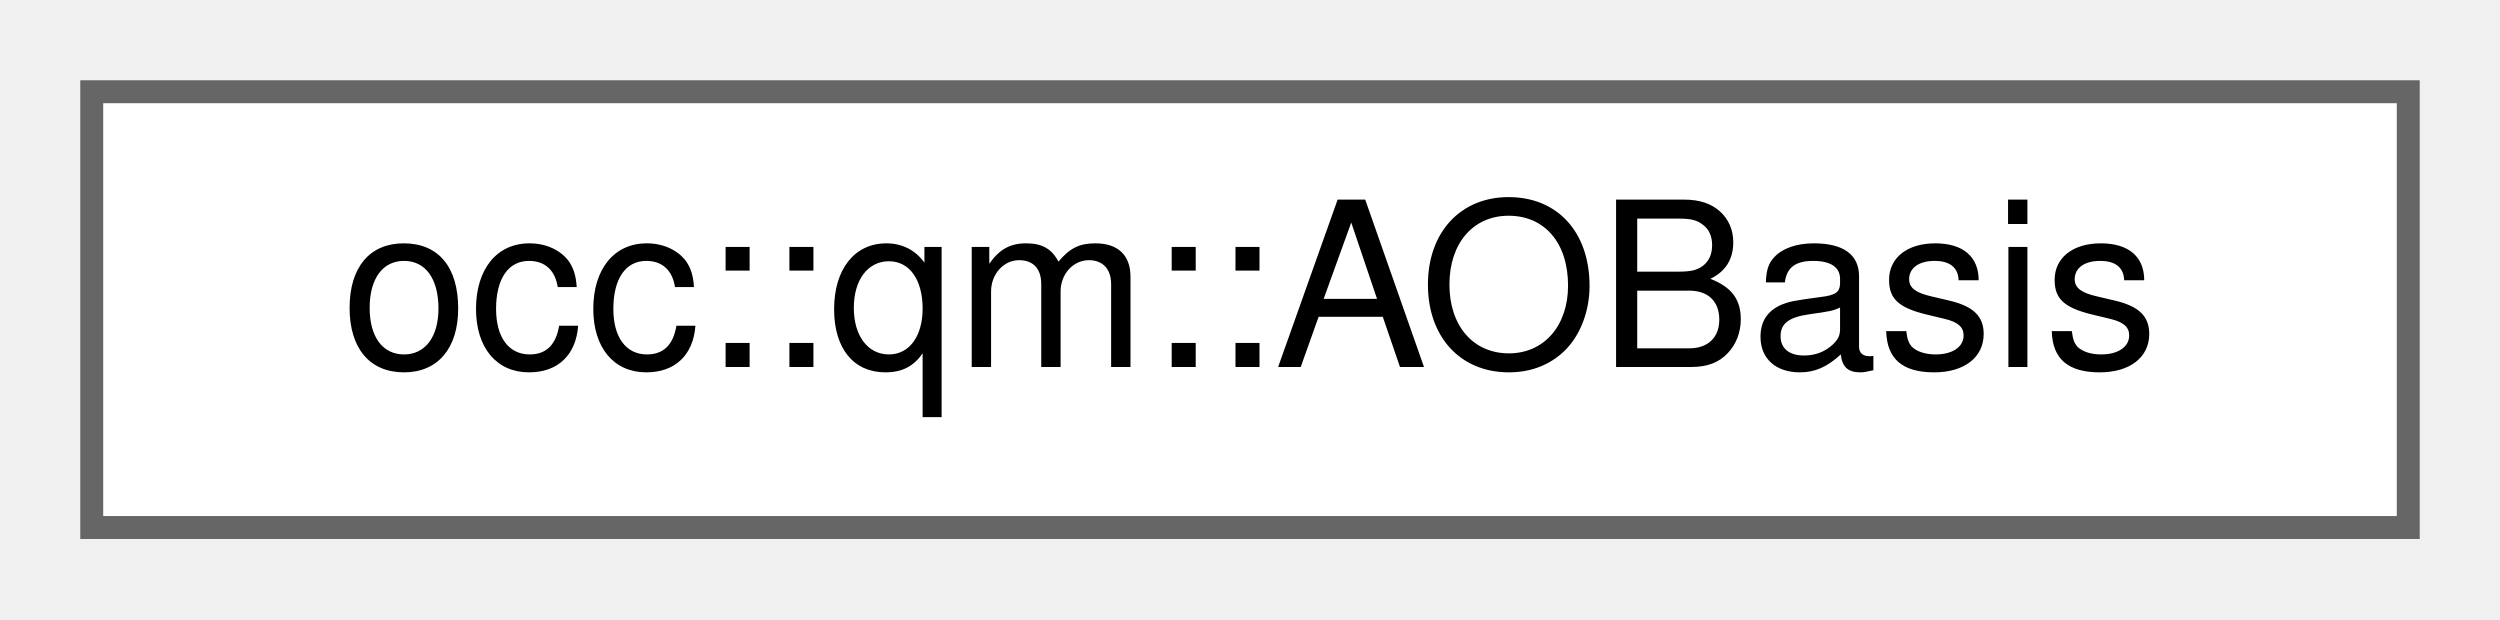
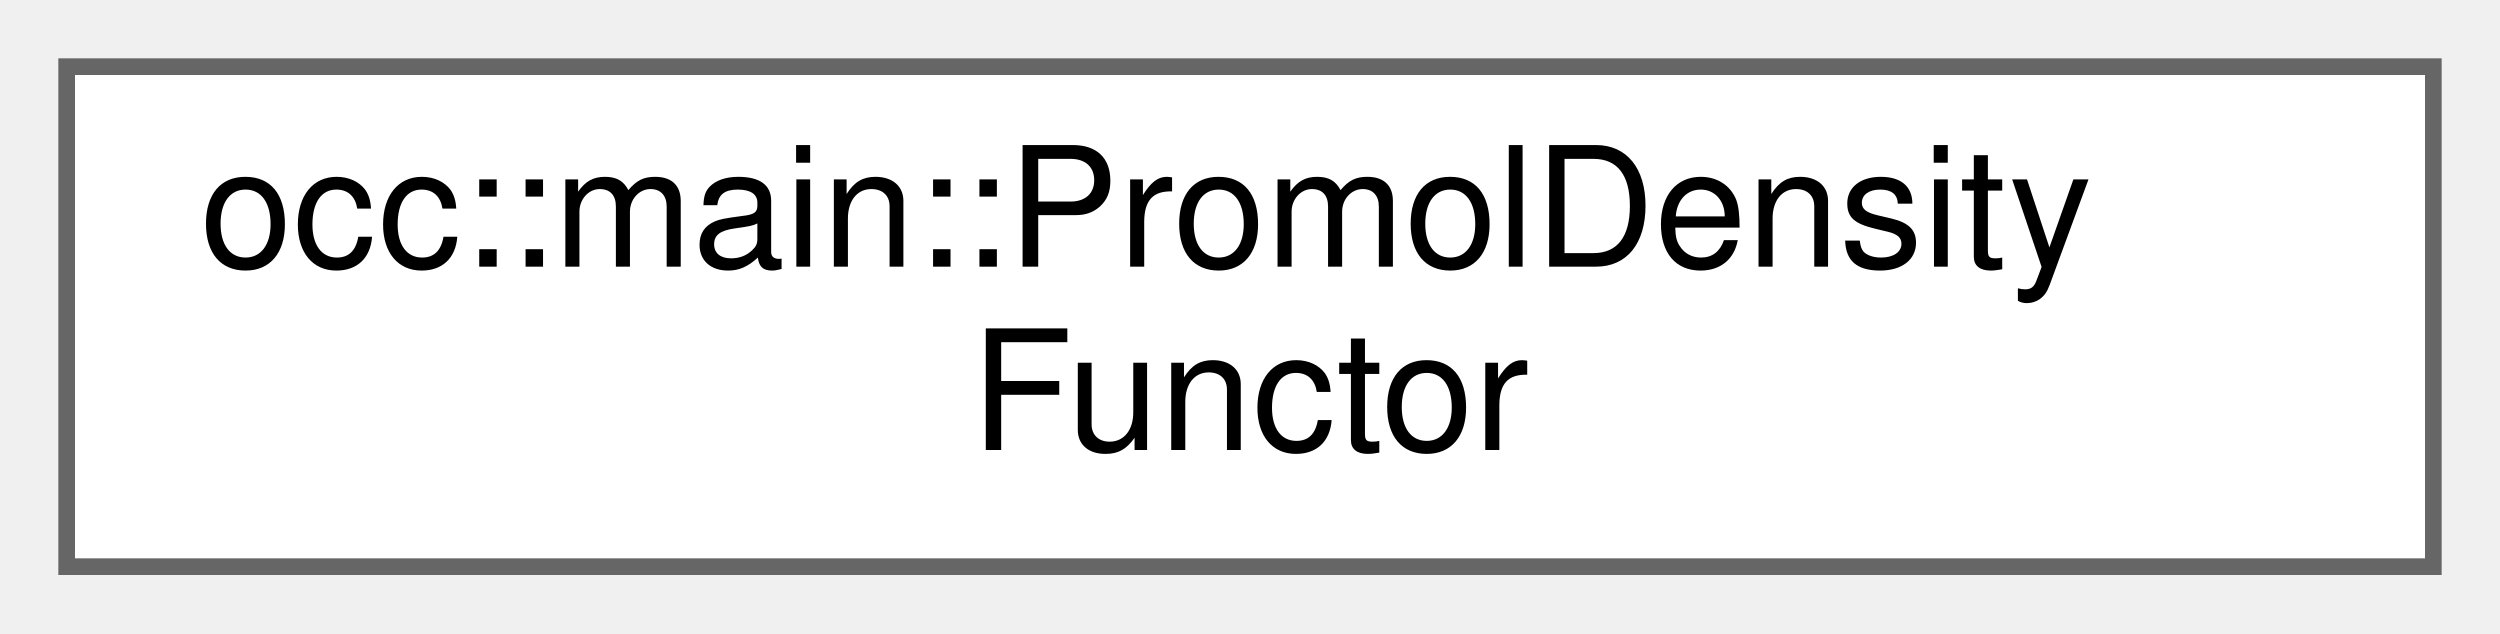
- <svg xmlns="http://www.w3.org/2000/svg" xmlns:xlink="http://www.w3.org/1999/xlink" width="109pt" height="27pt" viewBox="0.00 0.00 109.00 27.00">
-   <g id="graph0" class="graph" transform="scale(1 1) rotate(0) translate(4 23)">
+ <svg xmlns="http://www.w3.org/2000/svg" xmlns:xlink="http://www.w3.org/1999/xlink" width="150pt" height="38pt" viewBox="0.00 0.00 150.00 38.00">
+   <g id="graph0" class="graph" transform="scale(1 1) rotate(0) translate(4 34)">
    <g id="Node000000" class="node">
      <g id="a_Node000000">
-         <a xlink:href="classocc_1_1qm_1_1AOBasis.html" target="_top" xlink:title=" ">
-           <polygon fill="white" stroke="#666666" points="101,-19 0,-19 0,0 101,0 101,-19" />
-           <text text-anchor="middle" x="50.5" y="-7" font-family="Helvetica,sans-Serif" font-size="10.00">occ::qm::AOBasis</text>
+         <a xlink:href="structocc_1_1main_1_1PromolDensityFunctor.html" target="_top" xlink:title=" ">
+           <polygon fill="white" stroke="#666666" points="142,-30 0,-30 0,0 142,0 142,-30" />
+           <text text-anchor="start" x="8" y="-18" font-family="Helvetica,sans-Serif" font-size="10.00">occ::main::PromolDensity</text>
+           <text text-anchor="middle" x="71" y="-7" font-family="Helvetica,sans-Serif" font-size="10.00">Functor</text>
        </a>
      </g>
    </g>
  </g>
</svg>
